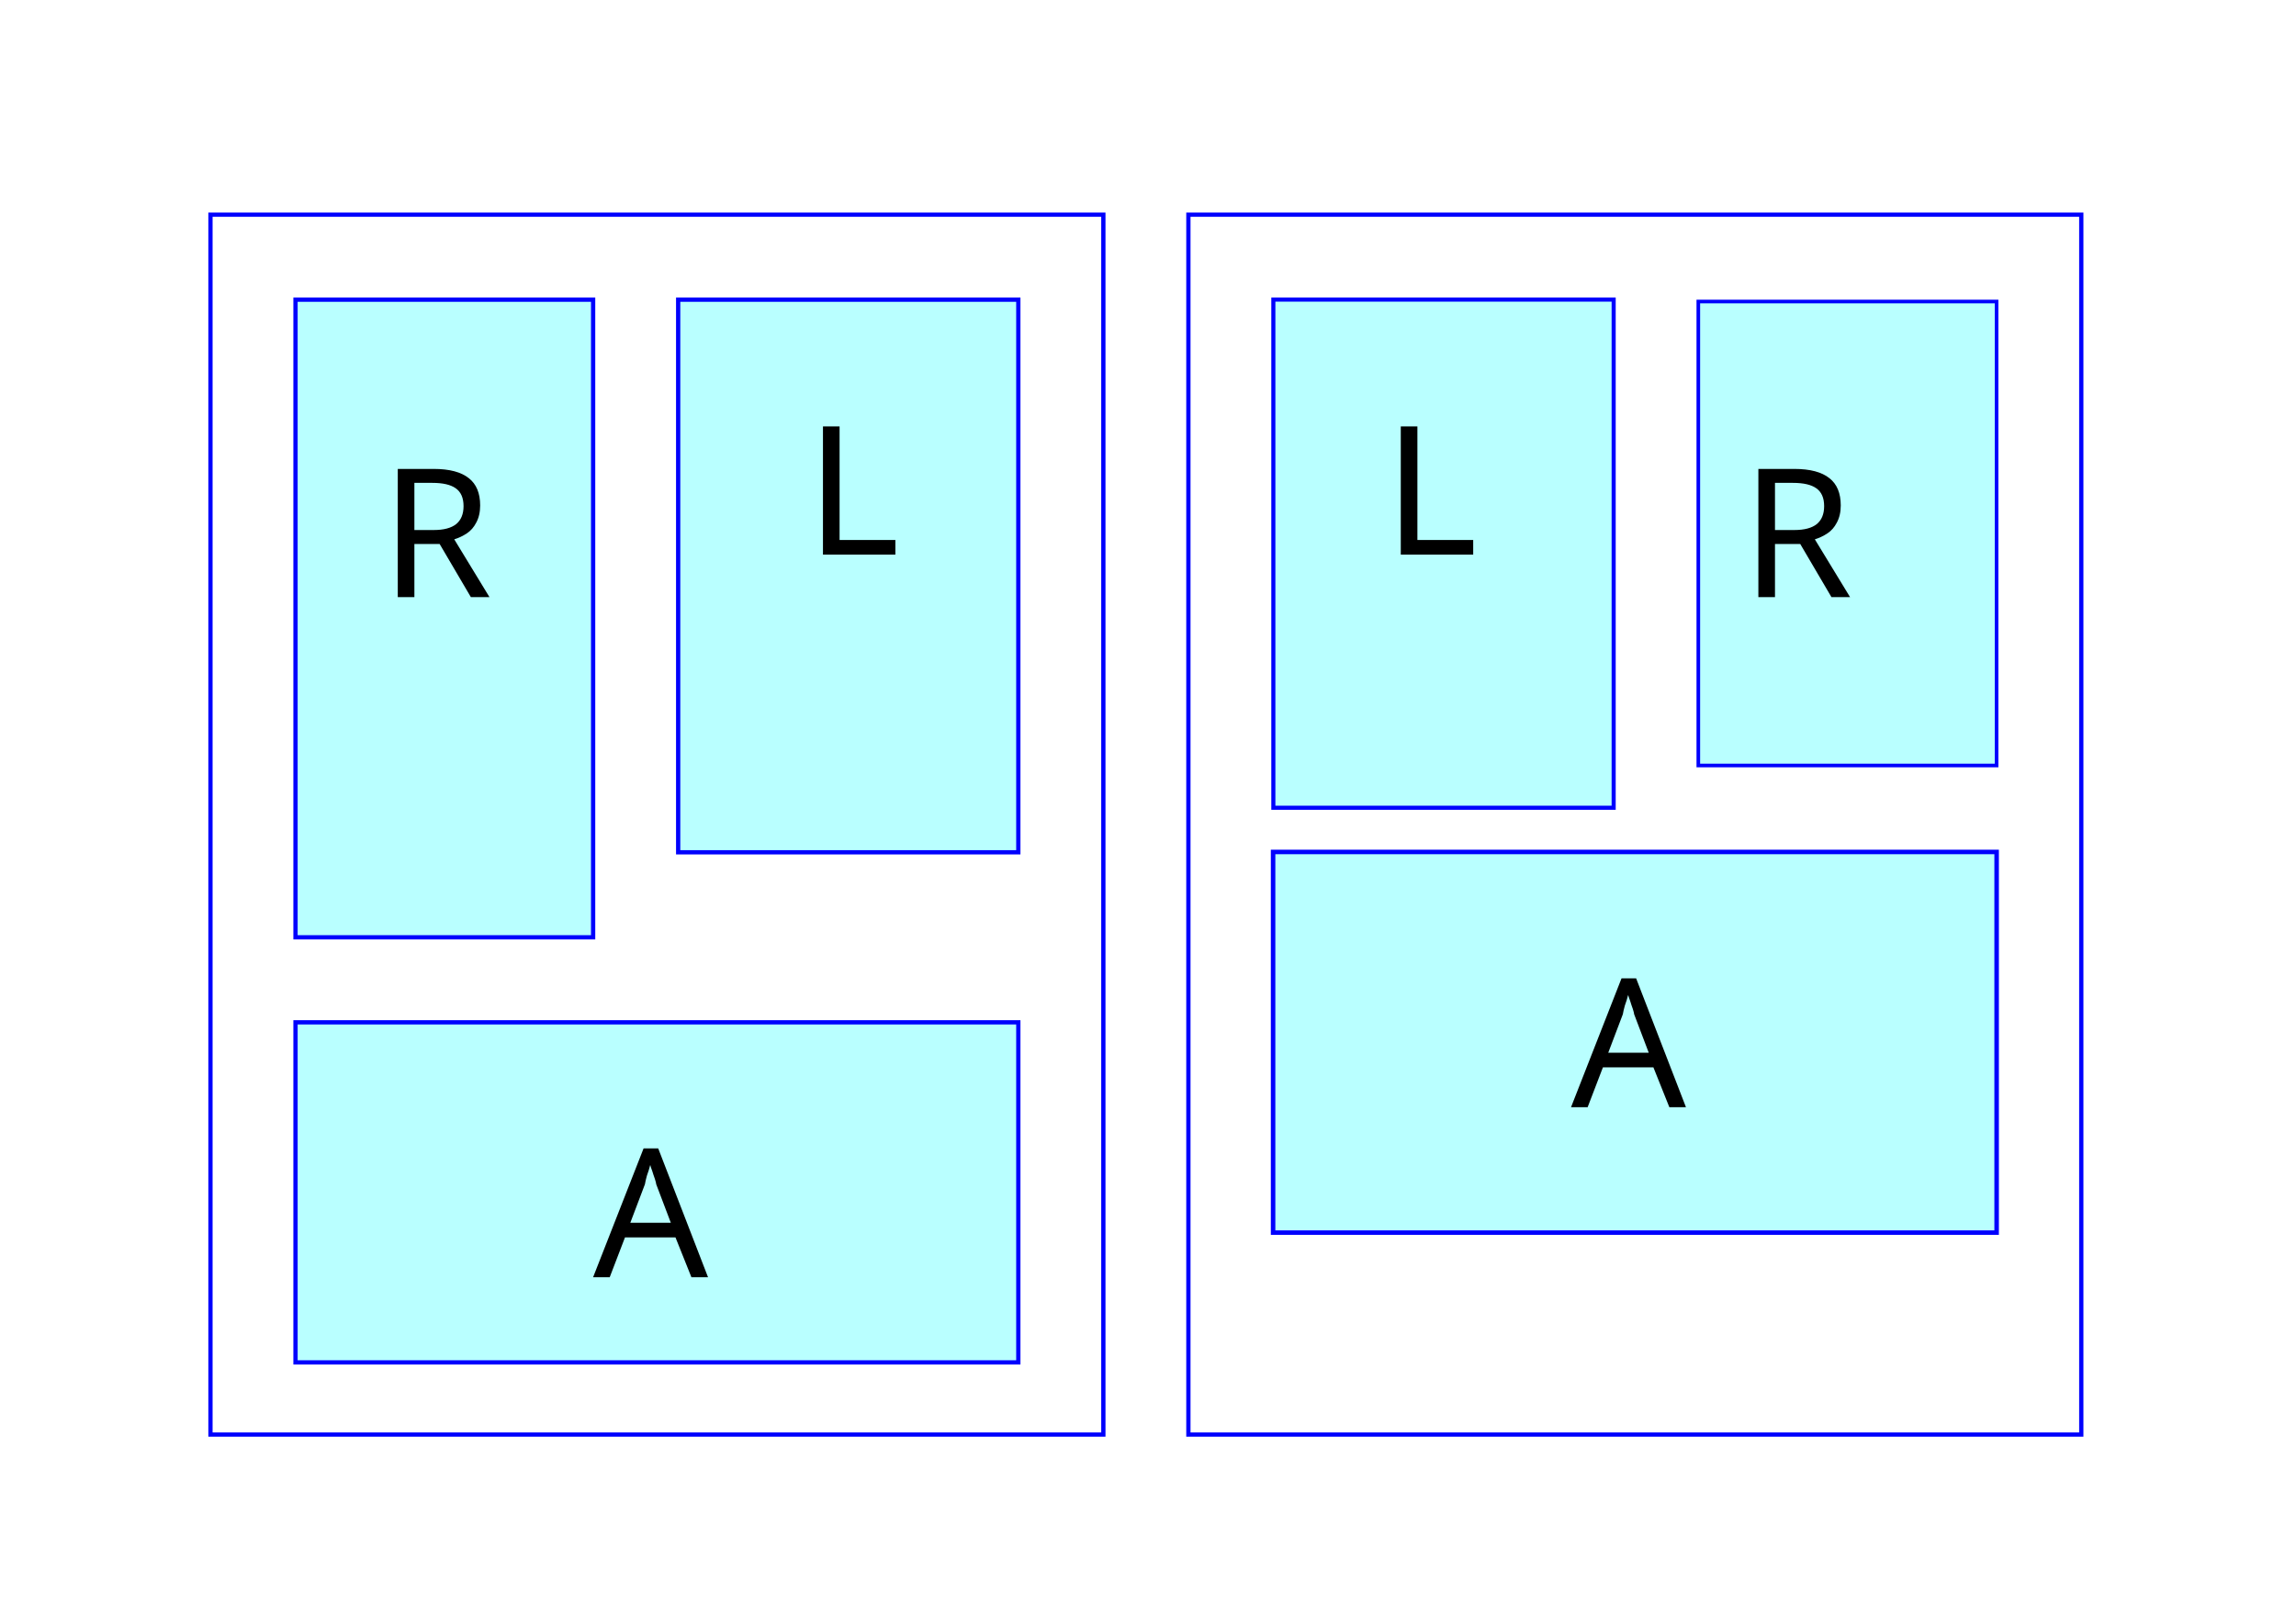
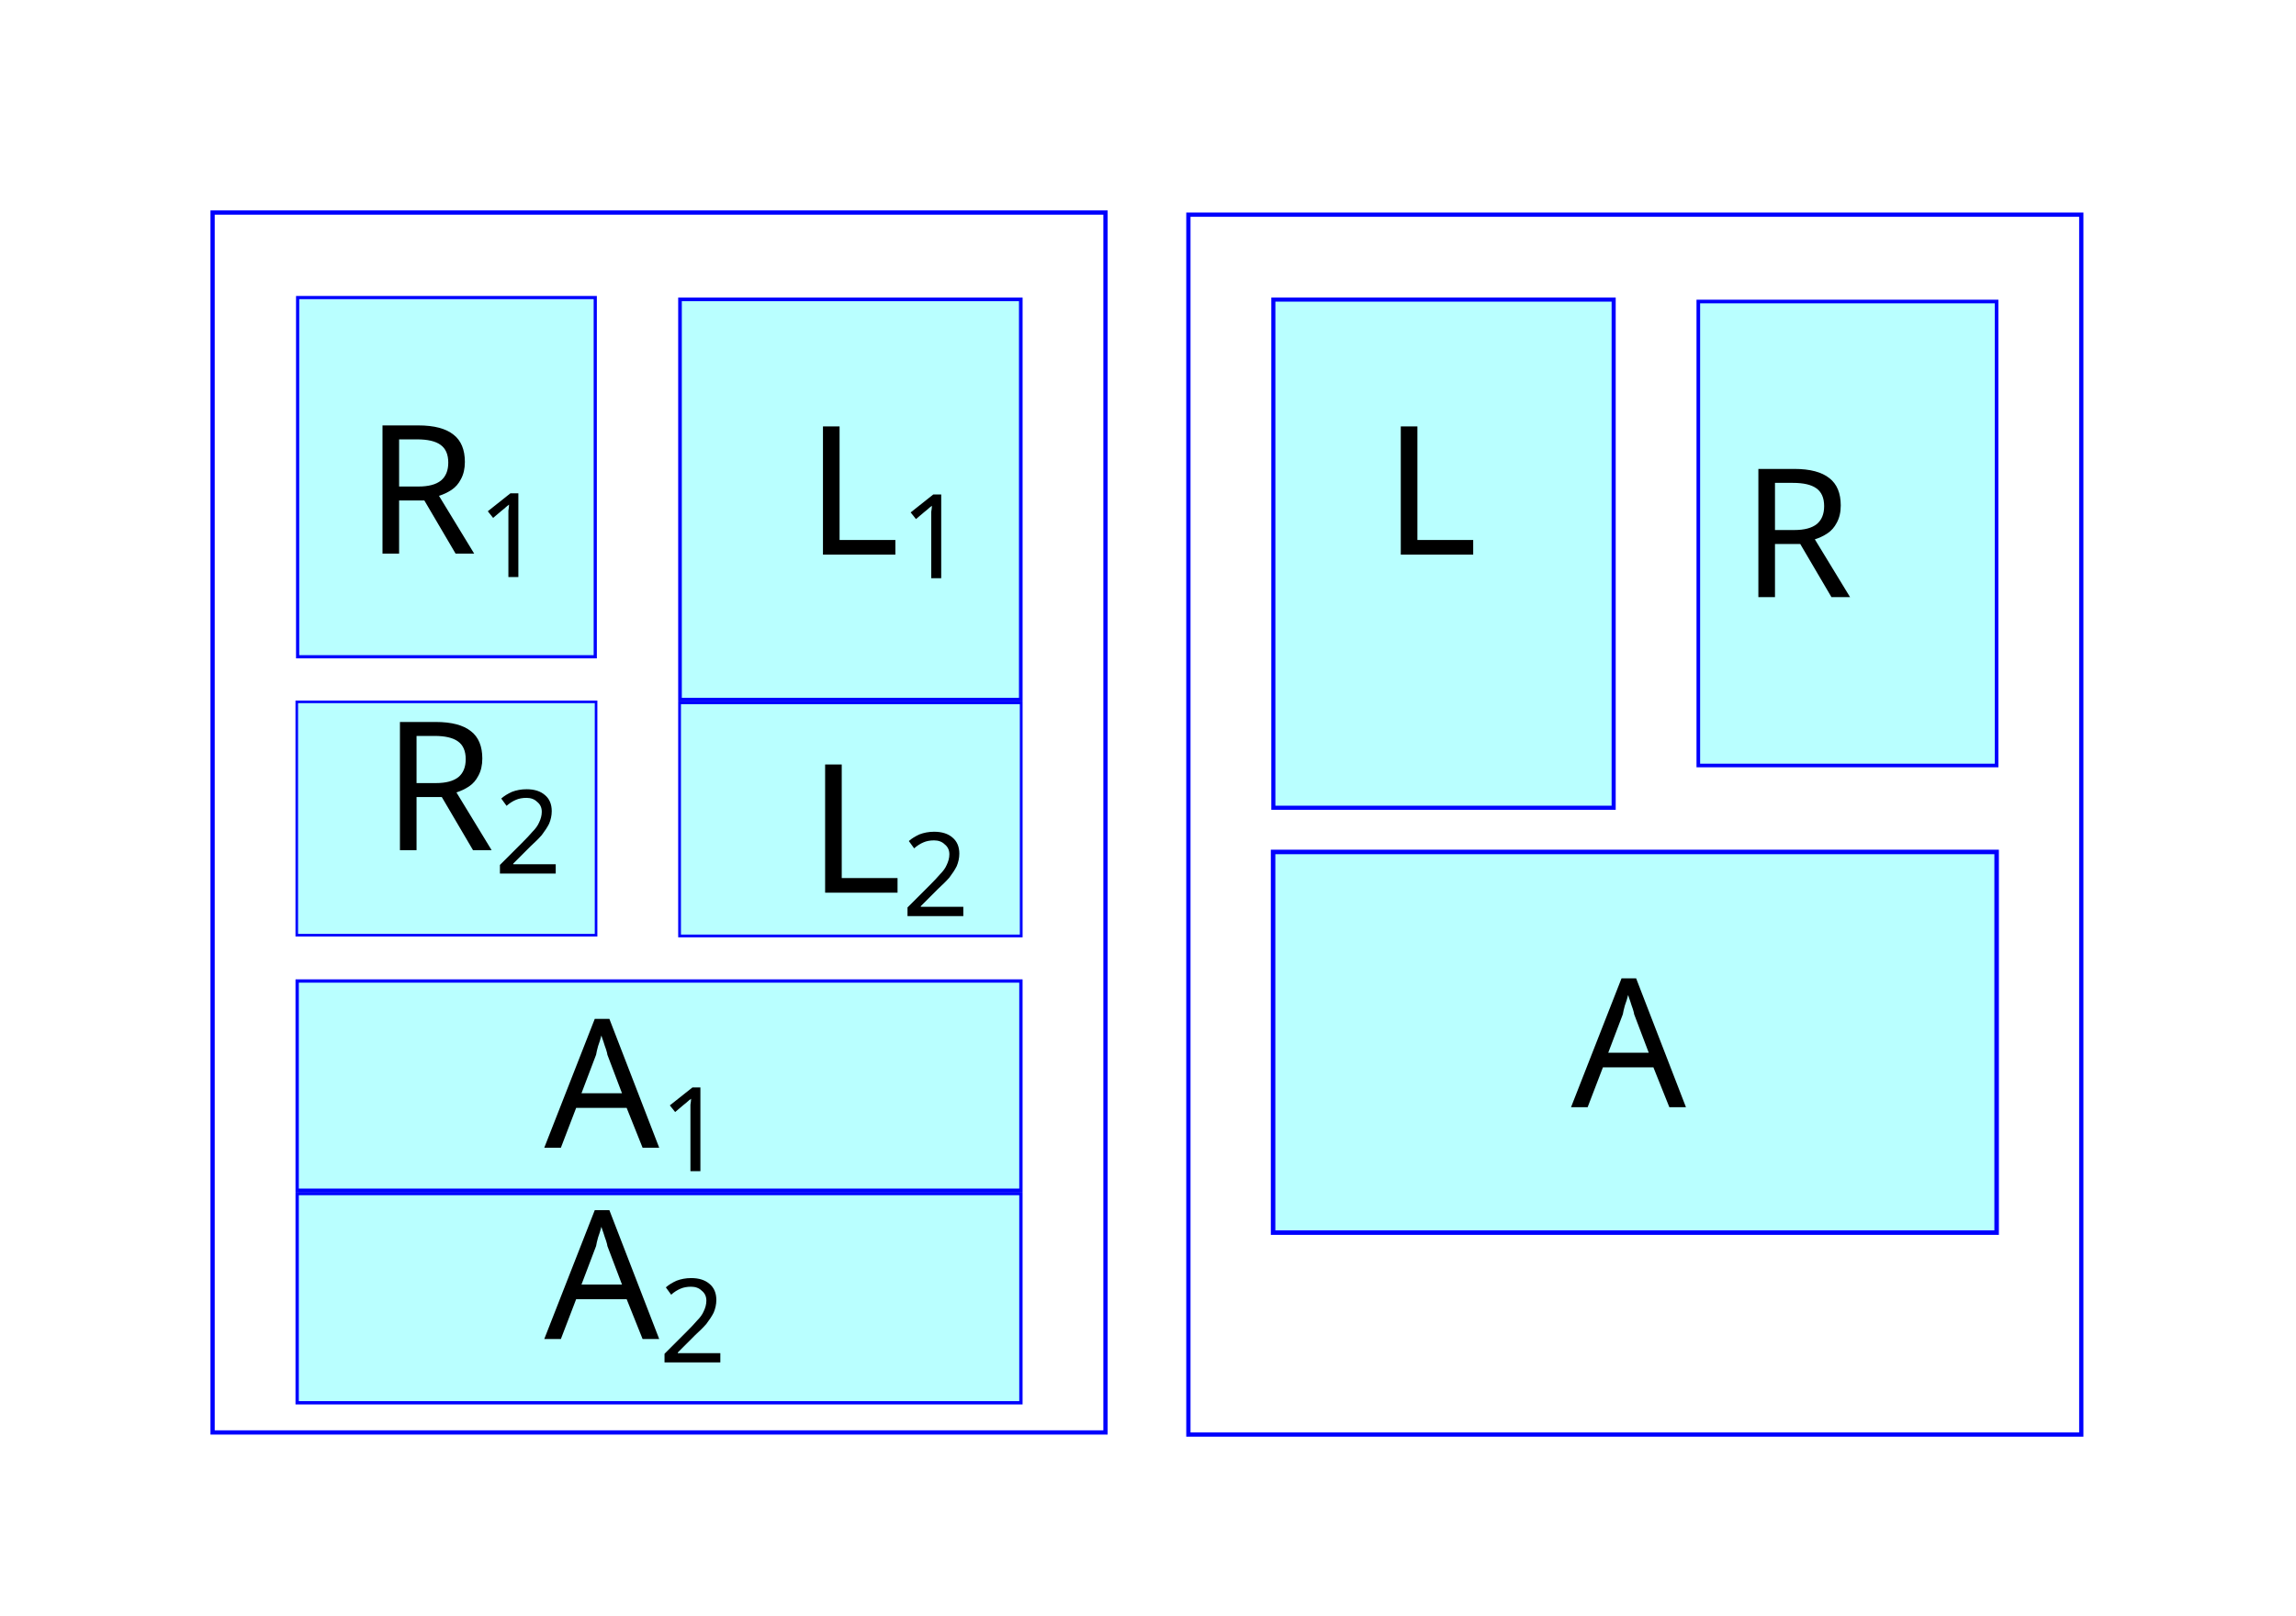
<svg xmlns="http://www.w3.org/2000/svg" width="54mm" height="38mm" viewBox="0 0 54 38" version="1.1" id="svg5">
  <defs id="defs2" />
  <g id="layer1">
-     <rect style="fill:none;stroke:#0000fd;stroke-width:0.1;stroke-dasharray:none" id="rect229" width="21" height="28.698" x="4.95" y="5.05" />
+     <rect style="fill:none;stroke:#0000fd;stroke-width:0.1;stroke-dasharray:none" id="rect229" width="21" height="28.698" x="5" y="5" />
    <rect style="fill:none;stroke:#0000fd;stroke-width:0.1;stroke-dasharray:none" id="rect229-3" width="21" height="28.698" x="27.95" y="5.05" />
-     <rect style="fill:#b9ffff;fill-opacity:1;stroke:#0000fd;stroke-width:0.1;stroke-dasharray:none" id="rect6560" width="7" height="15" x="6.95" y="7.05" />
+     <rect style="fill:#b9ffff;fill-opacity:1;stroke:#0000fd;stroke-width:0.075;stroke-dasharray:none" id="rect6560" width="7" height="8.45" x="7" y="7" />
+     <rect style="fill:#b9ffff;fill-opacity:1;stroke:#0000fd;stroke-width:0.061;stroke-dasharray:none" id="rect6560-3" width="7.039" height="5.489" x="6.98" y="16.511" />
    <rect style="fill:#b9ffff;fill-opacity:1;stroke:#0000fd;stroke-width:0.085;stroke-dasharray:none" id="rect6560-6" width="7.015" height="10.915" x="39.943" y="7.093" />
-     <rect style="fill:#b9ffff;fill-opacity:1;stroke:#0000fd;stroke-width:0.1;stroke-dasharray:none" id="rect7548" width="8" height="13" x="15.95" y="7.05" />
+     <rect style="fill:#b9ffff;fill-opacity:1;stroke:#0000fd;stroke-width:0.085;stroke-dasharray:none" id="rect7548" width="8.015" height="9.415" x="15.993" y="7.043" />
+     <rect style="fill:#b9ffff;fill-opacity:1;stroke:#0000fd;stroke-width:0.065;stroke-dasharray:none" id="rect7548-6" width="8.035" height="5.485" x="15.983" y="16.533" />
    <rect style="fill:#b9ffff;fill-opacity:1;stroke:#0000fd;stroke-width:0.096;stroke-dasharray:none" id="rect7548-5" width="8.004" height="11.954" x="29.948" y="7.048" />
-     <rect style="fill:#b9ffff;fill-opacity:1;stroke:#0000fd;stroke-width:0.1;stroke-dasharray:none" id="rect7550" width="17" height="8" x="6.95" y="24.05" />
+     <rect style="fill:#b9ffff;fill-opacity:1;stroke:#0000fd;stroke-width:0.078;stroke-dasharray:none" id="rect7550" width="17.022" height="4.922" x="6.989" y="23.078" />
+     <rect style="fill:#b9ffff;fill-opacity:1;stroke:#0000fd;stroke-width:0.078;stroke-dasharray:none" id="rect7550-7" width="17.022" height="4.922" x="6.989" y="28.078" />
    <rect style="fill:#b9ffff;fill-opacity:1;stroke:#0000fd;stroke-width:0.106;stroke-dasharray:none" id="rect7550-2" width="17.017" height="8.955" x="29.942" y="20.042" />
-     <text xml:space="preserve" style="font-size:4.233px;line-height:1.25;font-family:sans-serif;stroke-width:0.265" x="8.95" y="14.05" id="text9072">
-       <tspan id="tspan9070" style="stroke-width:0.265" x="8.95" y="14.05">R</tspan>
+     <text xml:space="preserve" style="font-size:4.233px;line-height:1.25;font-family:sans-serif;stroke-width:0.265" x="8.589" y="13.023" id="text9072">
+       <tspan id="tspan9070" style="stroke-width:0.265" x="8.589" y="13.023">R<tspan style="font-size:65%;baseline-shift:sub" id="tspan2154">1</tspan>
+       </tspan>
    </text>
    <text xml:space="preserve" style="font-size:4.233px;line-height:1.25;font-family:sans-serif;stroke-width:0.265" x="18.95" y="13.05" id="text9076">
-       <tspan id="tspan9074" style="stroke-width:0.265" x="18.95" y="13.05">L</tspan>
+       <tspan id="tspan9074" style="stroke-width:0.265" x="18.95" y="13.05">L<tspan style="font-size:65%;baseline-shift:sub" id="tspan2156">1</tspan>
+       </tspan>
    </text>
    <text xml:space="preserve" style="font-size:4.233px;line-height:1.25;font-family:sans-serif;stroke-width:0.265" x="32.539" y="13.05" id="text9130">
      <tspan id="tspan9128" style="stroke-width:0.265" x="32.539" y="13.05">L</tspan>
    </text>
    <text xml:space="preserve" style="font-size:4.233px;line-height:1.25;font-family:sans-serif;stroke-width:0.265" x="40.95" y="14.05" id="text9134">
      <tspan id="tspan9132" style="stroke-width:0.265" x="40.95" y="14.05">R</tspan>
    </text>
-     <text xml:space="preserve" style="font-size:4.233px;line-height:1.25;font-family:sans-serif;stroke-width:0.265" x="13.95" y="30.05" id="text9138">
-       <tspan id="tspan9136" style="stroke-width:0.265" x="13.95" y="30.05">A</tspan>
+     <text xml:space="preserve" style="font-size:4.233px;line-height:1.25;font-family:sans-serif;stroke-width:0.265" x="12.799" y="27" id="text9138">
+       <tspan id="tspan9136" style="stroke-width:0.265" x="12.799" y="27">A<tspan style="font-size:65%;baseline-shift:sub" id="tspan2162">1</tspan>
+       </tspan>
+     </text>
+     <text xml:space="preserve" style="font-size:4.233px;line-height:1.25;font-family:sans-serif;stroke-width:0.265" x="12.799" y="31.5" id="text9138-5">
+       <tspan id="tspan9136-3" style="stroke-width:0.265" x="12.799" y="31.5">A<tspan style="font-size:65%;baseline-shift:sub" id="tspan2164">2</tspan>
+       </tspan>
    </text>
    <text xml:space="preserve" style="font-size:4.233px;line-height:1.25;font-family:sans-serif;stroke-width:0.265" x="36.95" y="26.05" id="text9142">
      <tspan id="tspan9140" style="stroke-width:0.265" x="36.95" y="26.05">A</tspan>
    </text>
+     <text xml:space="preserve" style="font-size:4.233px;line-height:1.25;font-family:sans-serif;stroke-width:0.265" x="9" y="20" id="text1373">
+       <tspan id="tspan1371" style="stroke-width:0.265" x="9" y="20">R<tspan style="font-size:65%;baseline-shift:sub" id="tspan2158">2</tspan>
+       </tspan>
+     </text>
+     <text xml:space="preserve" style="font-size:4.233px;line-height:1.25;font-family:sans-serif;stroke-width:0.265" x="19" y="21" id="text1377">
+       <tspan id="tspan1375" style="stroke-width:0.265" x="19" y="21">L<tspan style="font-size:65%;baseline-shift:sub" id="tspan2160">2</tspan>
+       </tspan>
+     </text>
  </g>
</svg>
